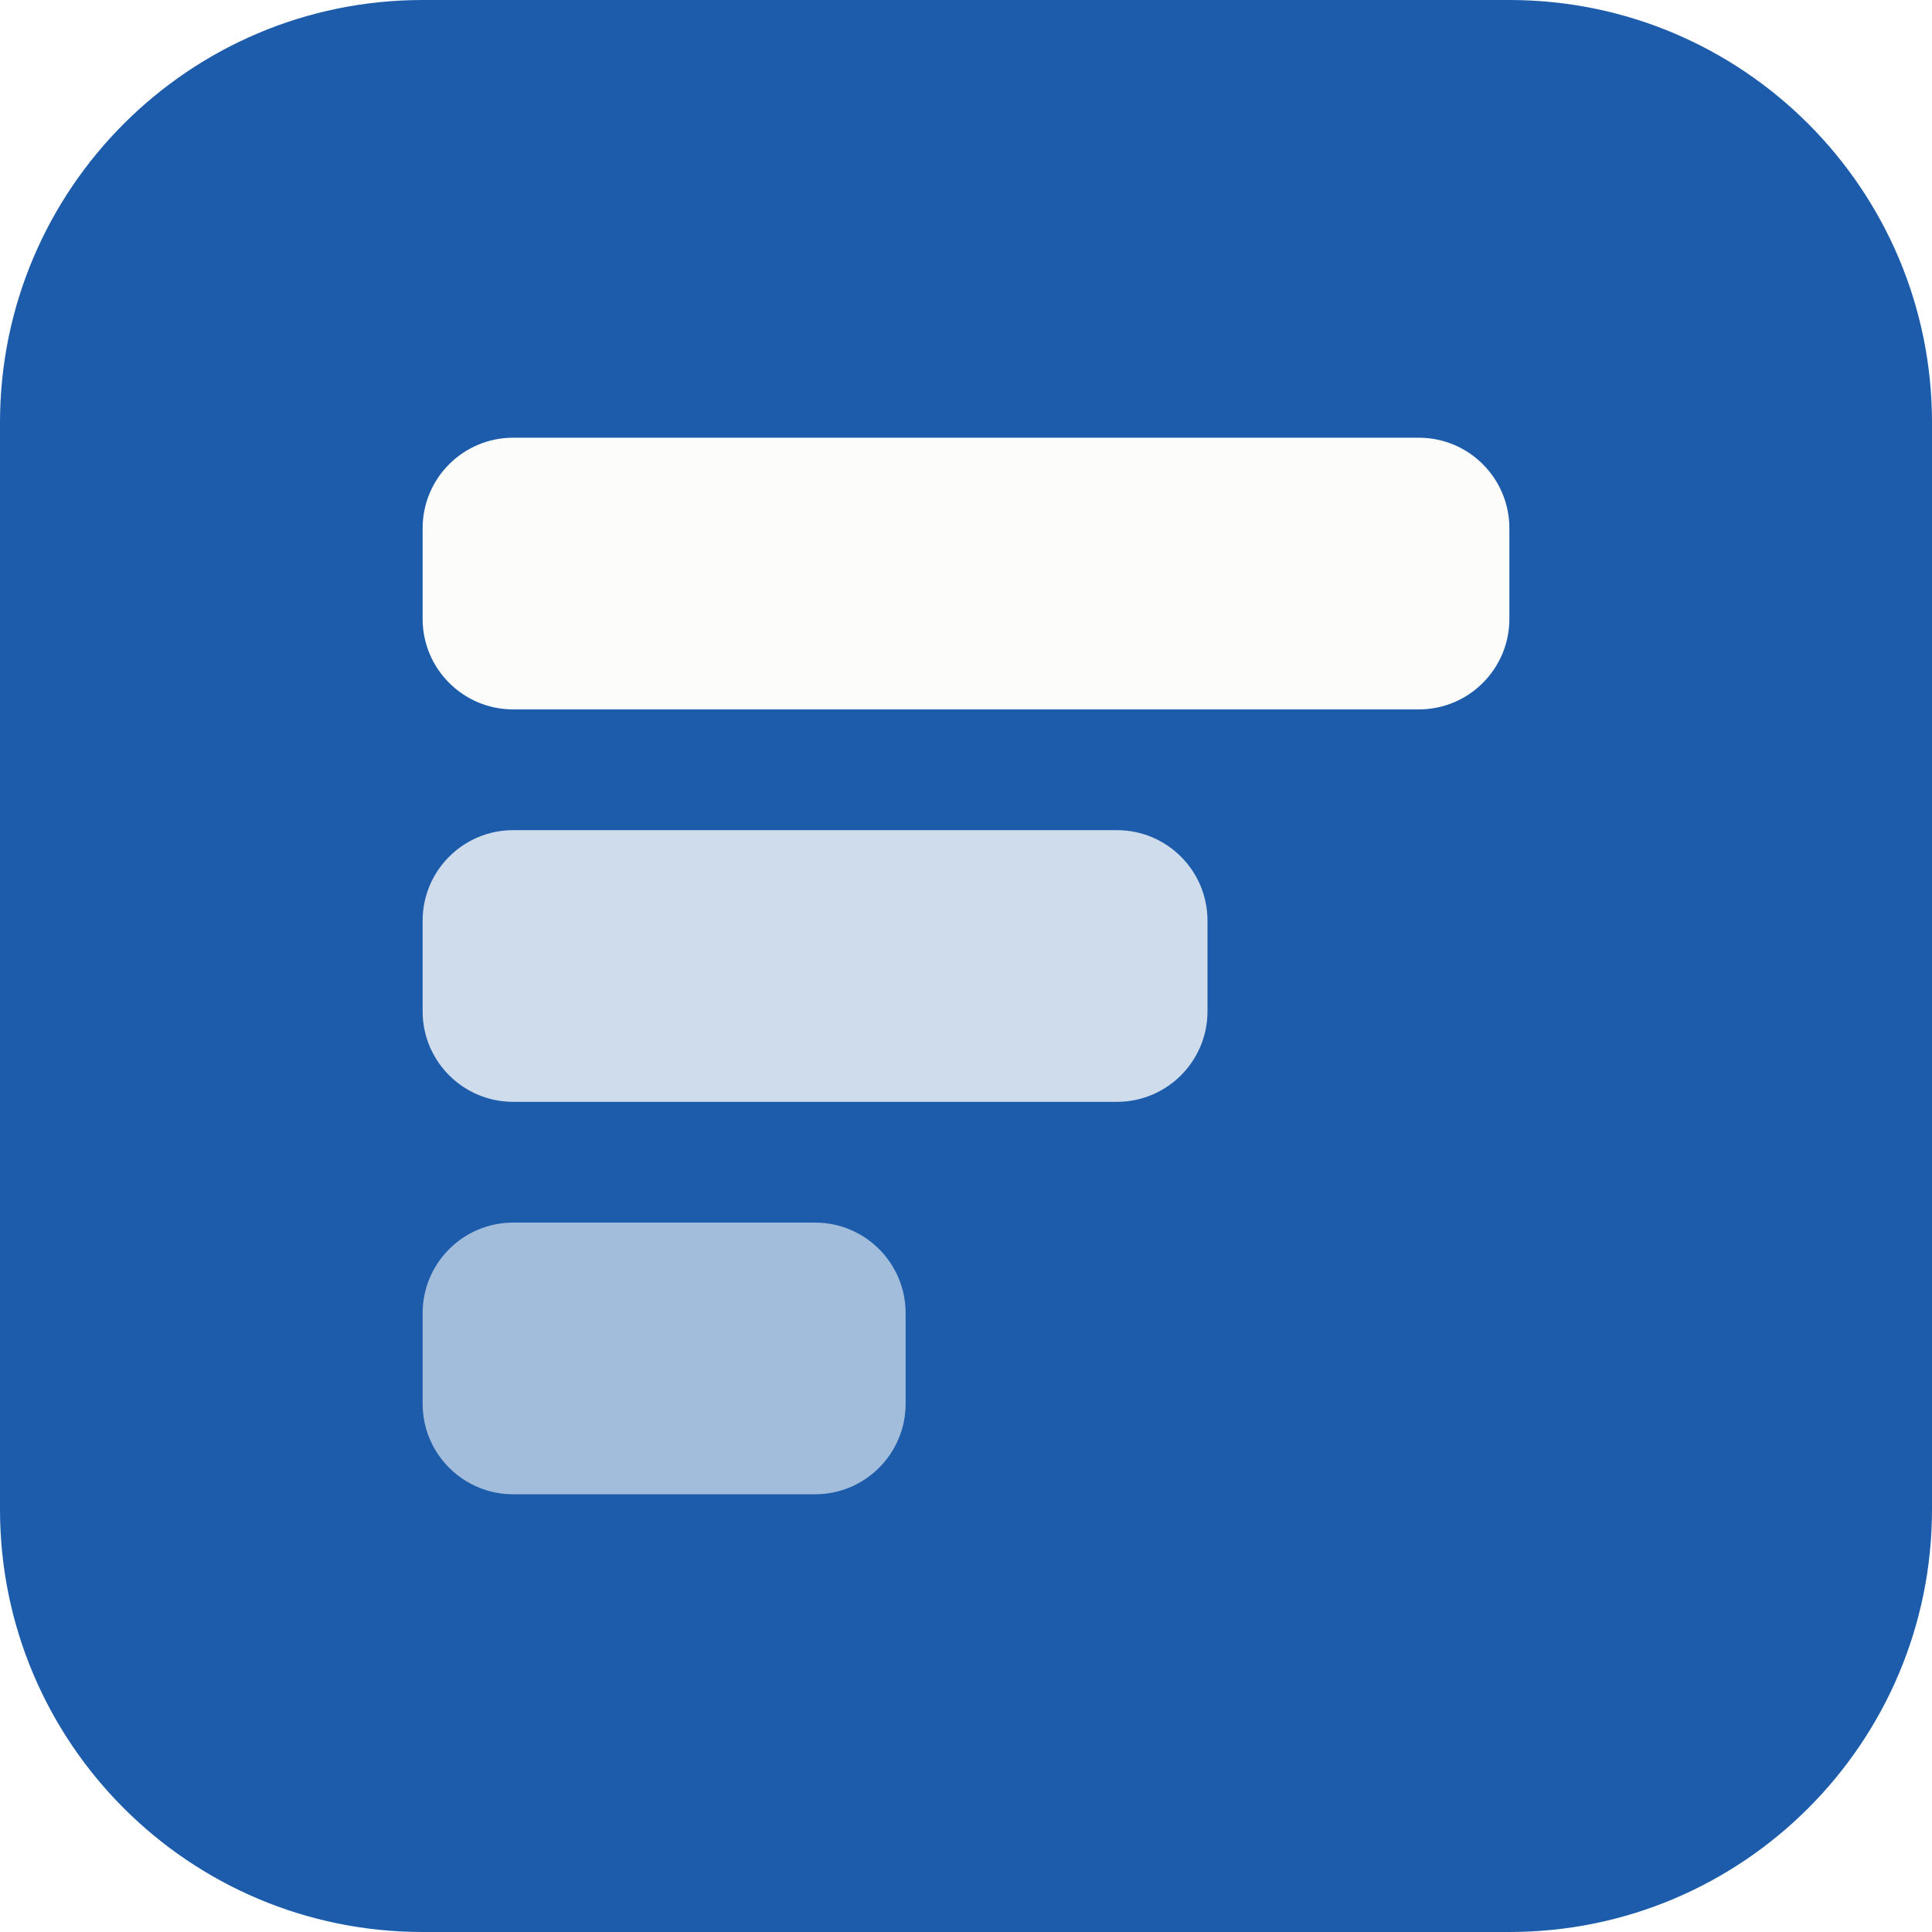
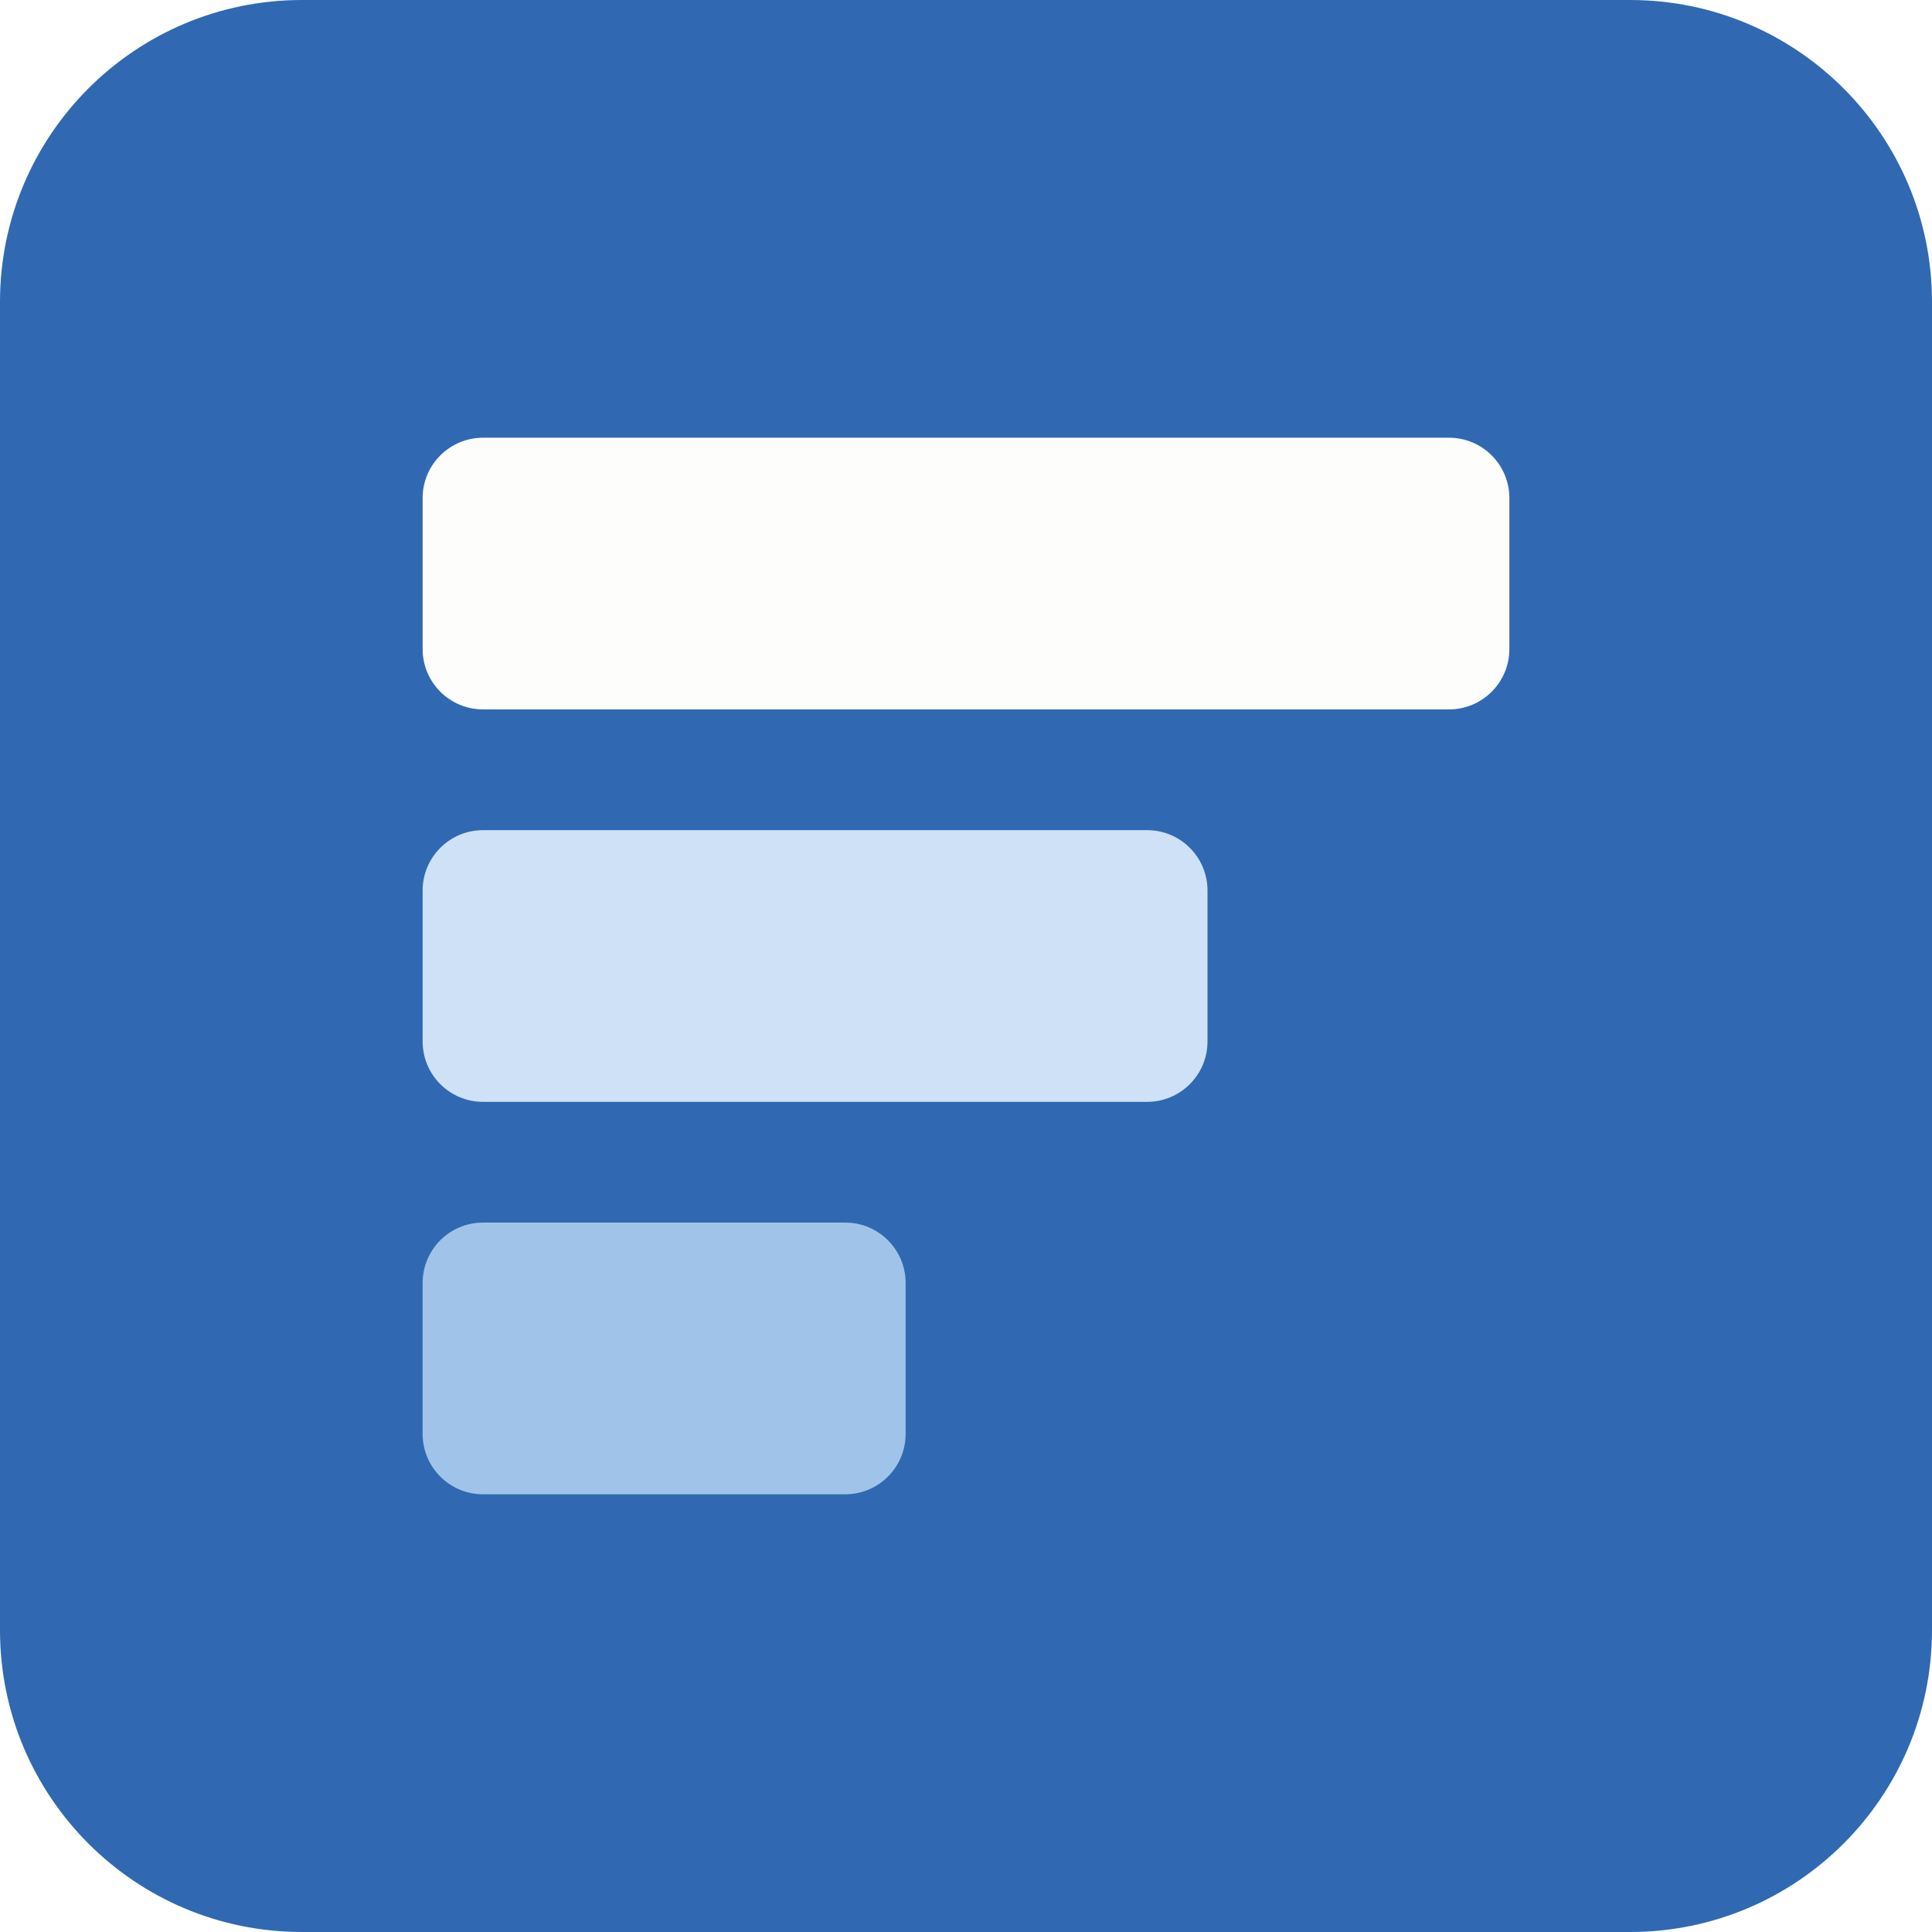
<svg xmlns="http://www.w3.org/2000/svg" width="64" height="64" viewBox="0 0 64 64">
-   <rect id="tile" width="64" height="64" rx="14" fill="#1c5cab" />
-   <rect id="bar-1" x="14" y="14.5" width="36" height="9" rx="3" fill="#fcfcfb" />
-   <rect id="bar-2" x="14" y="27.5" width="26" height="9" rx="3" fill="#cfdceb" />
-   <rect id="bar-3" x="14" y="40.5" width="16" height="9" rx="3" fill="#a2bcdb" />
+   <rect id="tile" width="64" height="64" rx="10" fill="#3069b2" />
+   <rect id="bar-1" x="14" y="14.5" width="36" height="9" rx="2" fill="#fdfdfc" />
+   <rect id="bar-2" x="14" y="27.5" width="26" height="9" rx="2" fill="#cee1f6" />
+   <rect id="bar-3" x="14" y="40.5" width="16" height="9" rx="2" fill="#a0c4e9" />
</svg>
